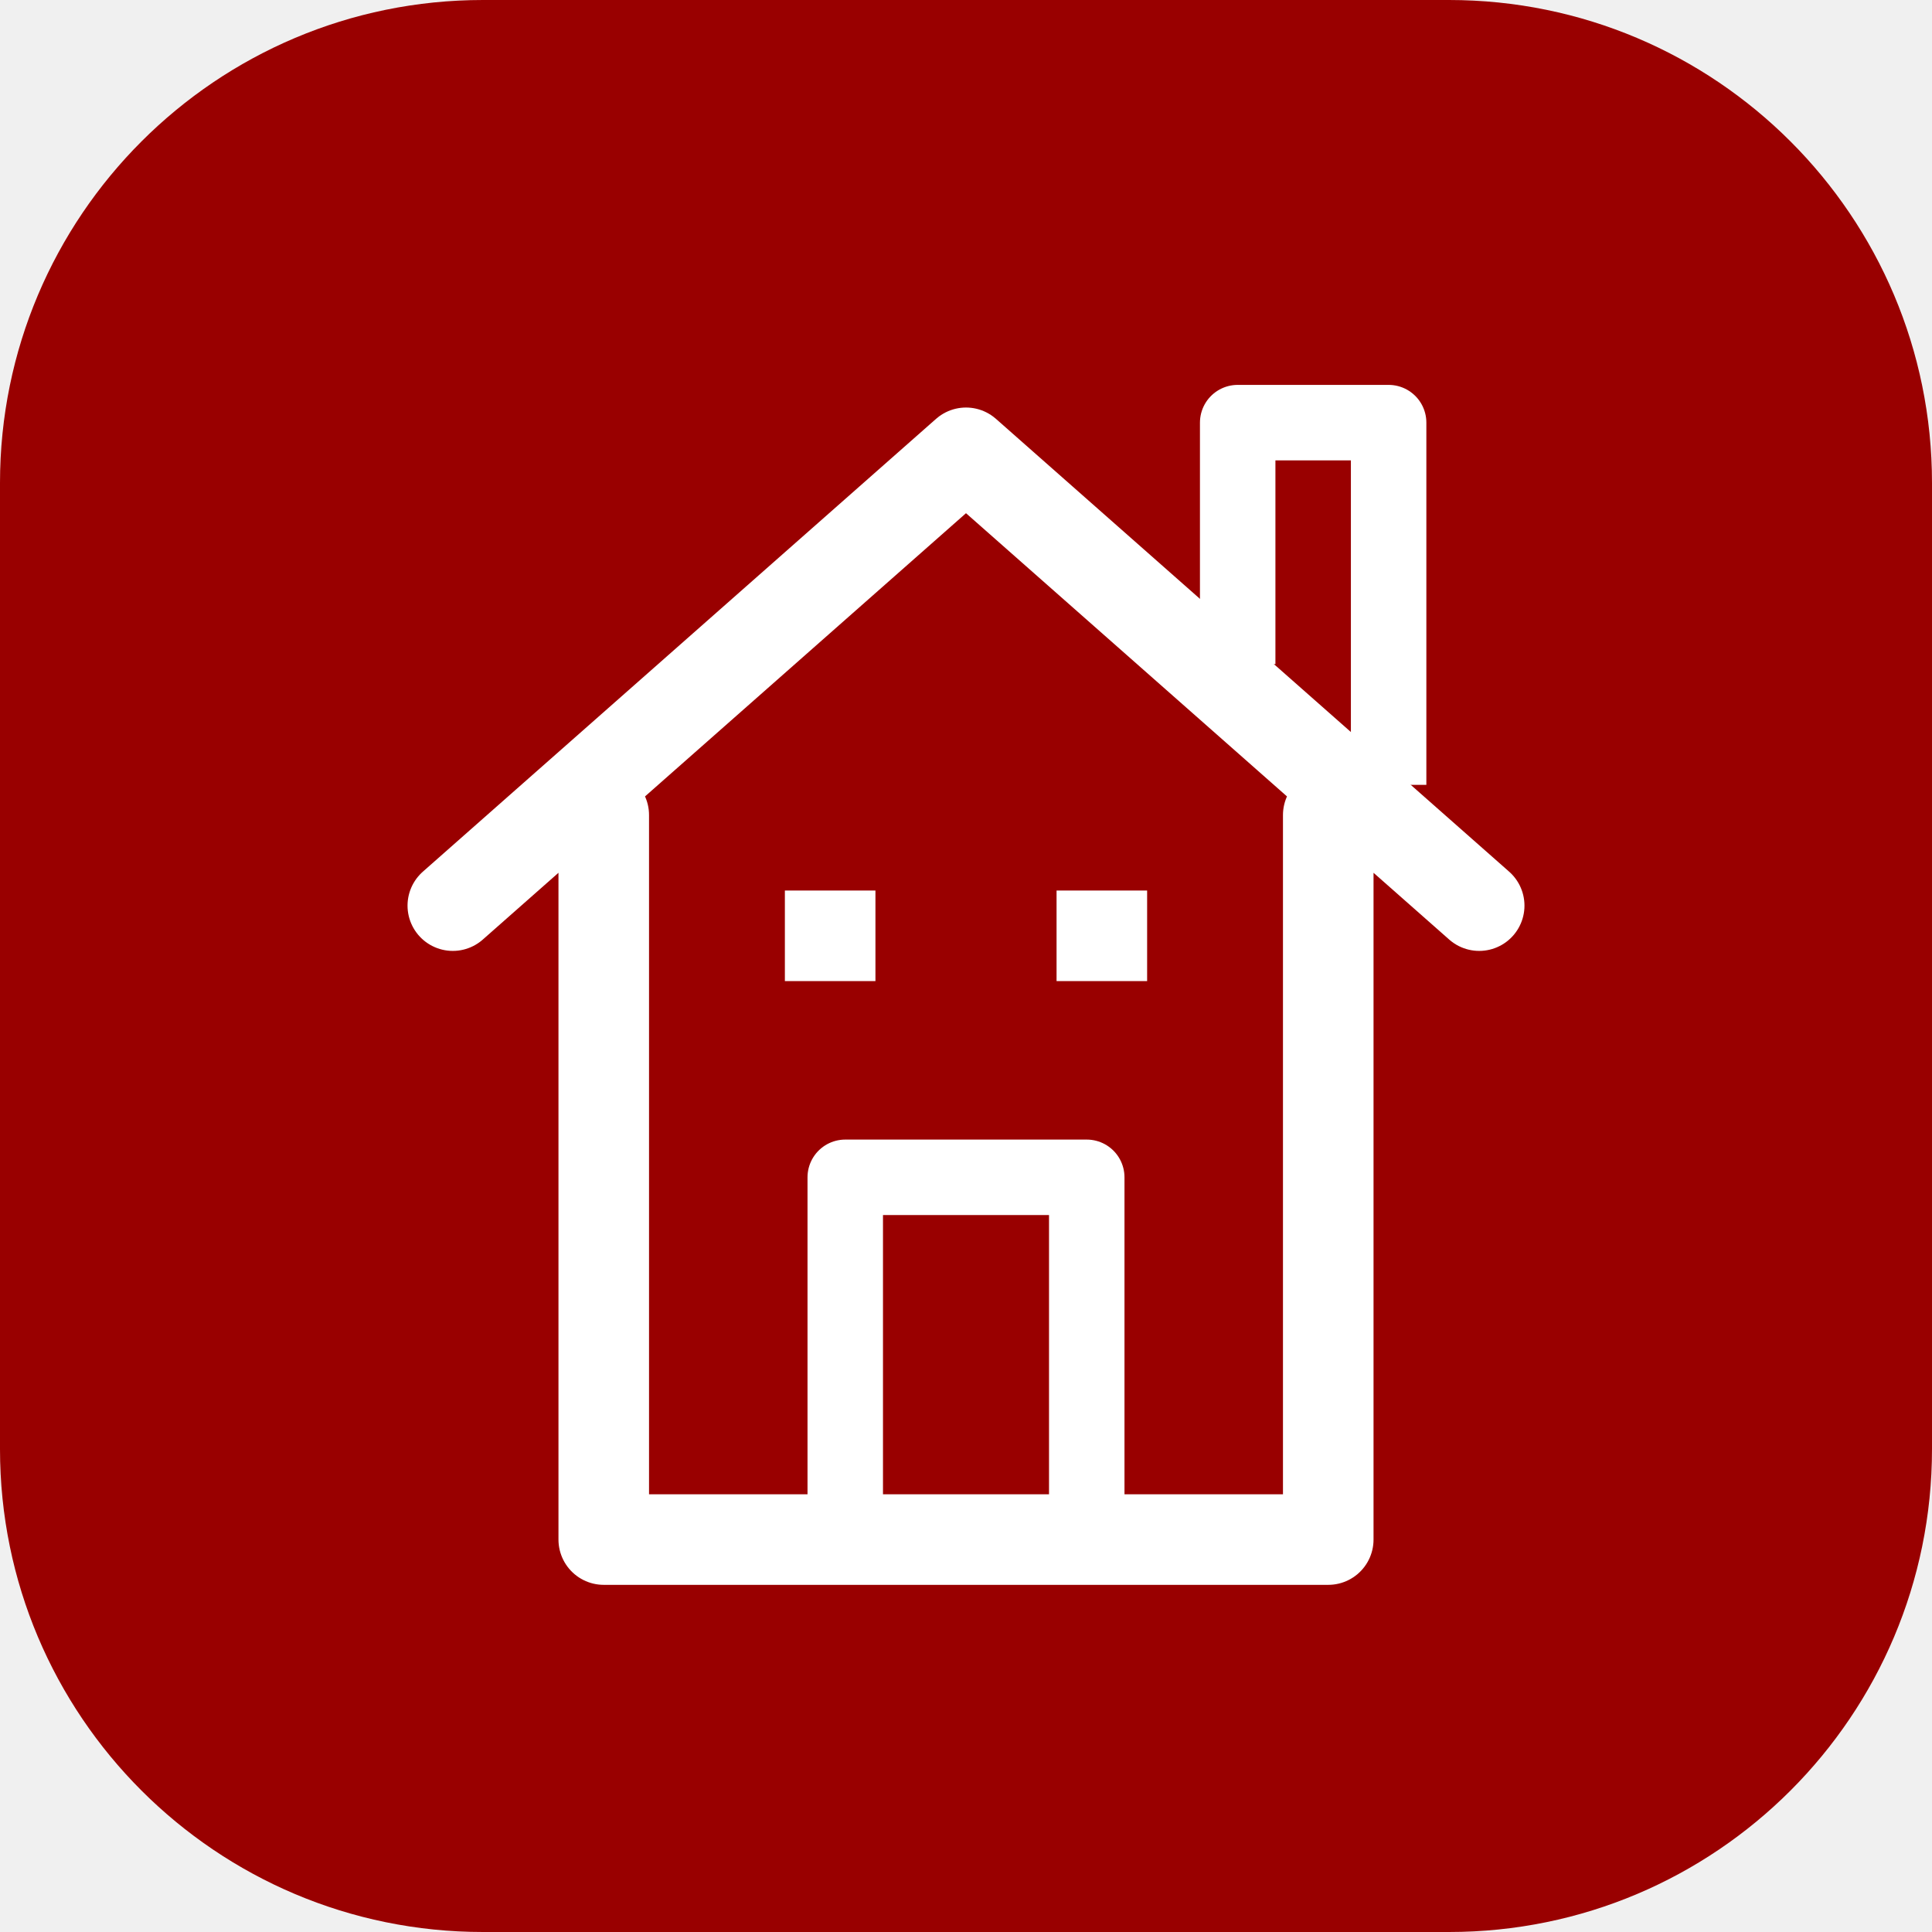
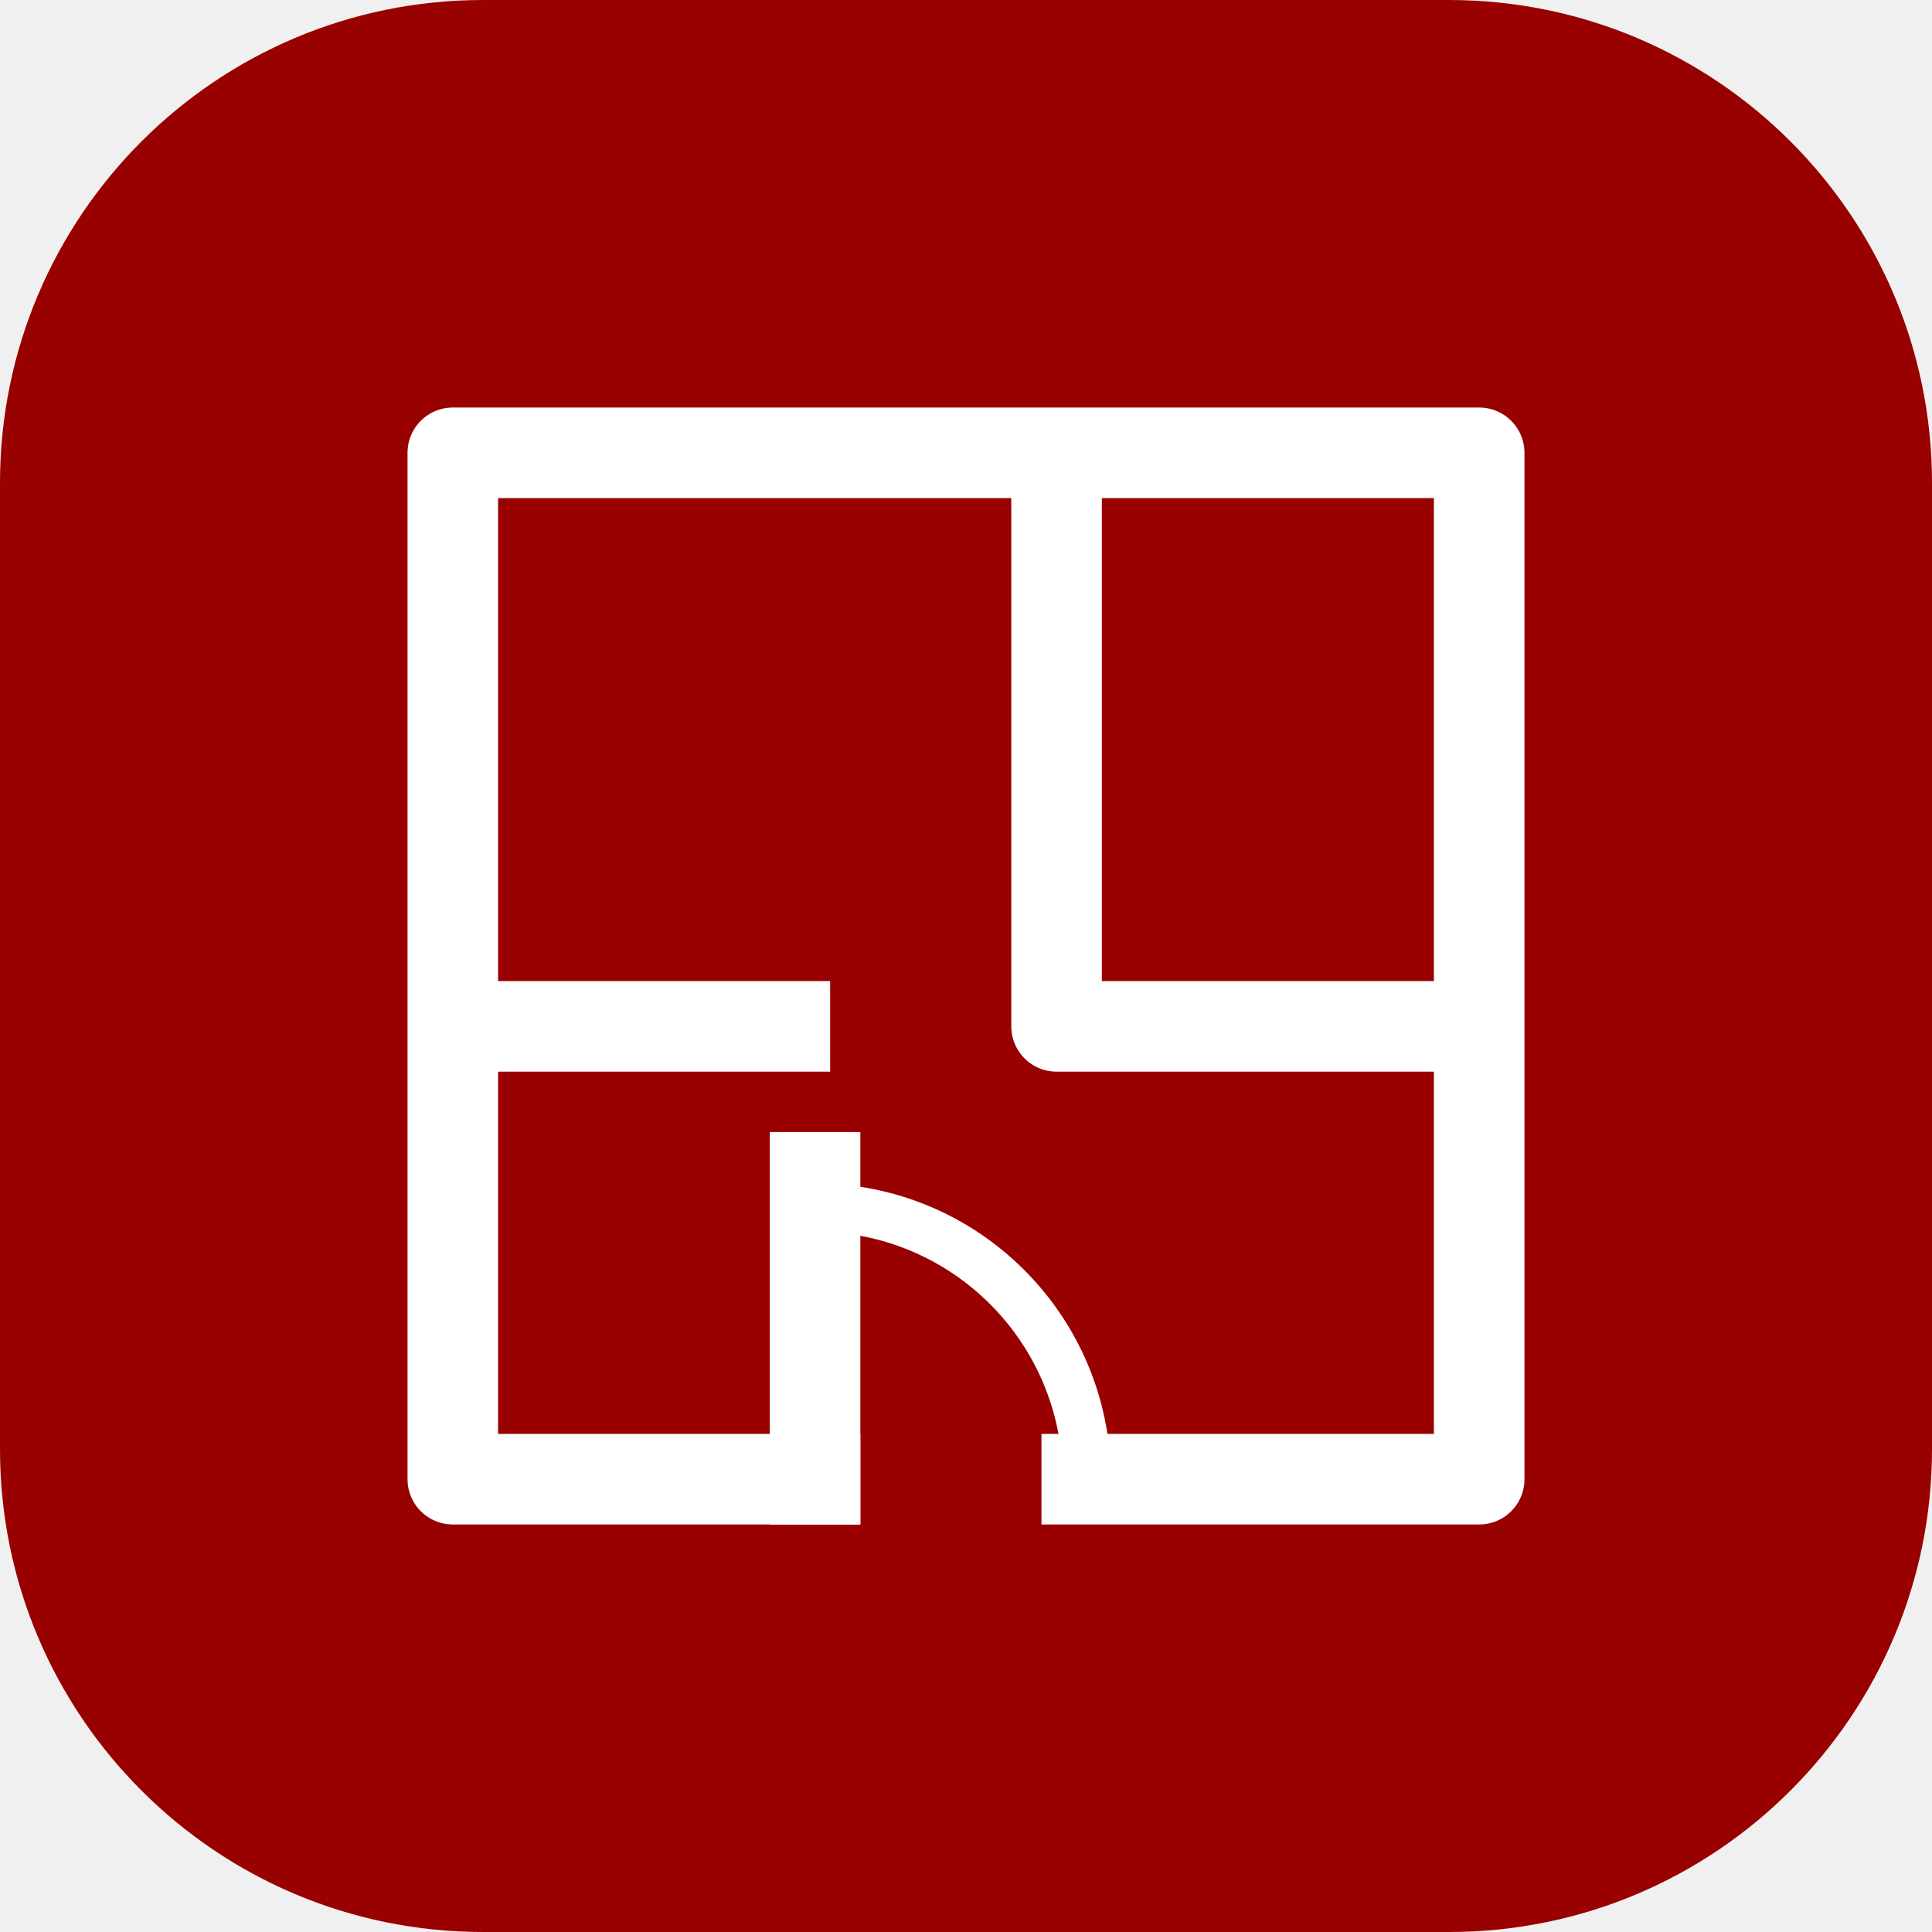
<svg xmlns="http://www.w3.org/2000/svg" viewBox="0 0 64 64" fill="none">
  <rect width="64" height="64" rx="16" fill="#990000" />
-   <path d="M15 30 32 15l17 15M20 27v24h24V27" stroke="#fff" stroke-width="3" stroke-linecap="round" stroke-linejoin="round" />
-   <path d="M28 51V39h8v12" stroke="#fff" stroke-width="2.5" stroke-linejoin="round" />
-   <path d="M26 31h3m6 0h3" stroke="#fff" stroke-width="3" />
-   <path d="M41 22v-8h5v12" stroke="#fff" stroke-width="2.5" stroke-linejoin="round" />
+   <g stroke="#fff" stroke-width="3" stroke-linejoin="round" stroke-linecap="square">
+     <path d="M27 49H15V15h34v34H36M35 15v19h14M15 34h11" />
+     <path d="M27 49V39" />
+   </g>
+   <path d="M27 40a9 9 0 0 1 9 9" stroke="#fff" stroke-width="1.6" />
</svg>
